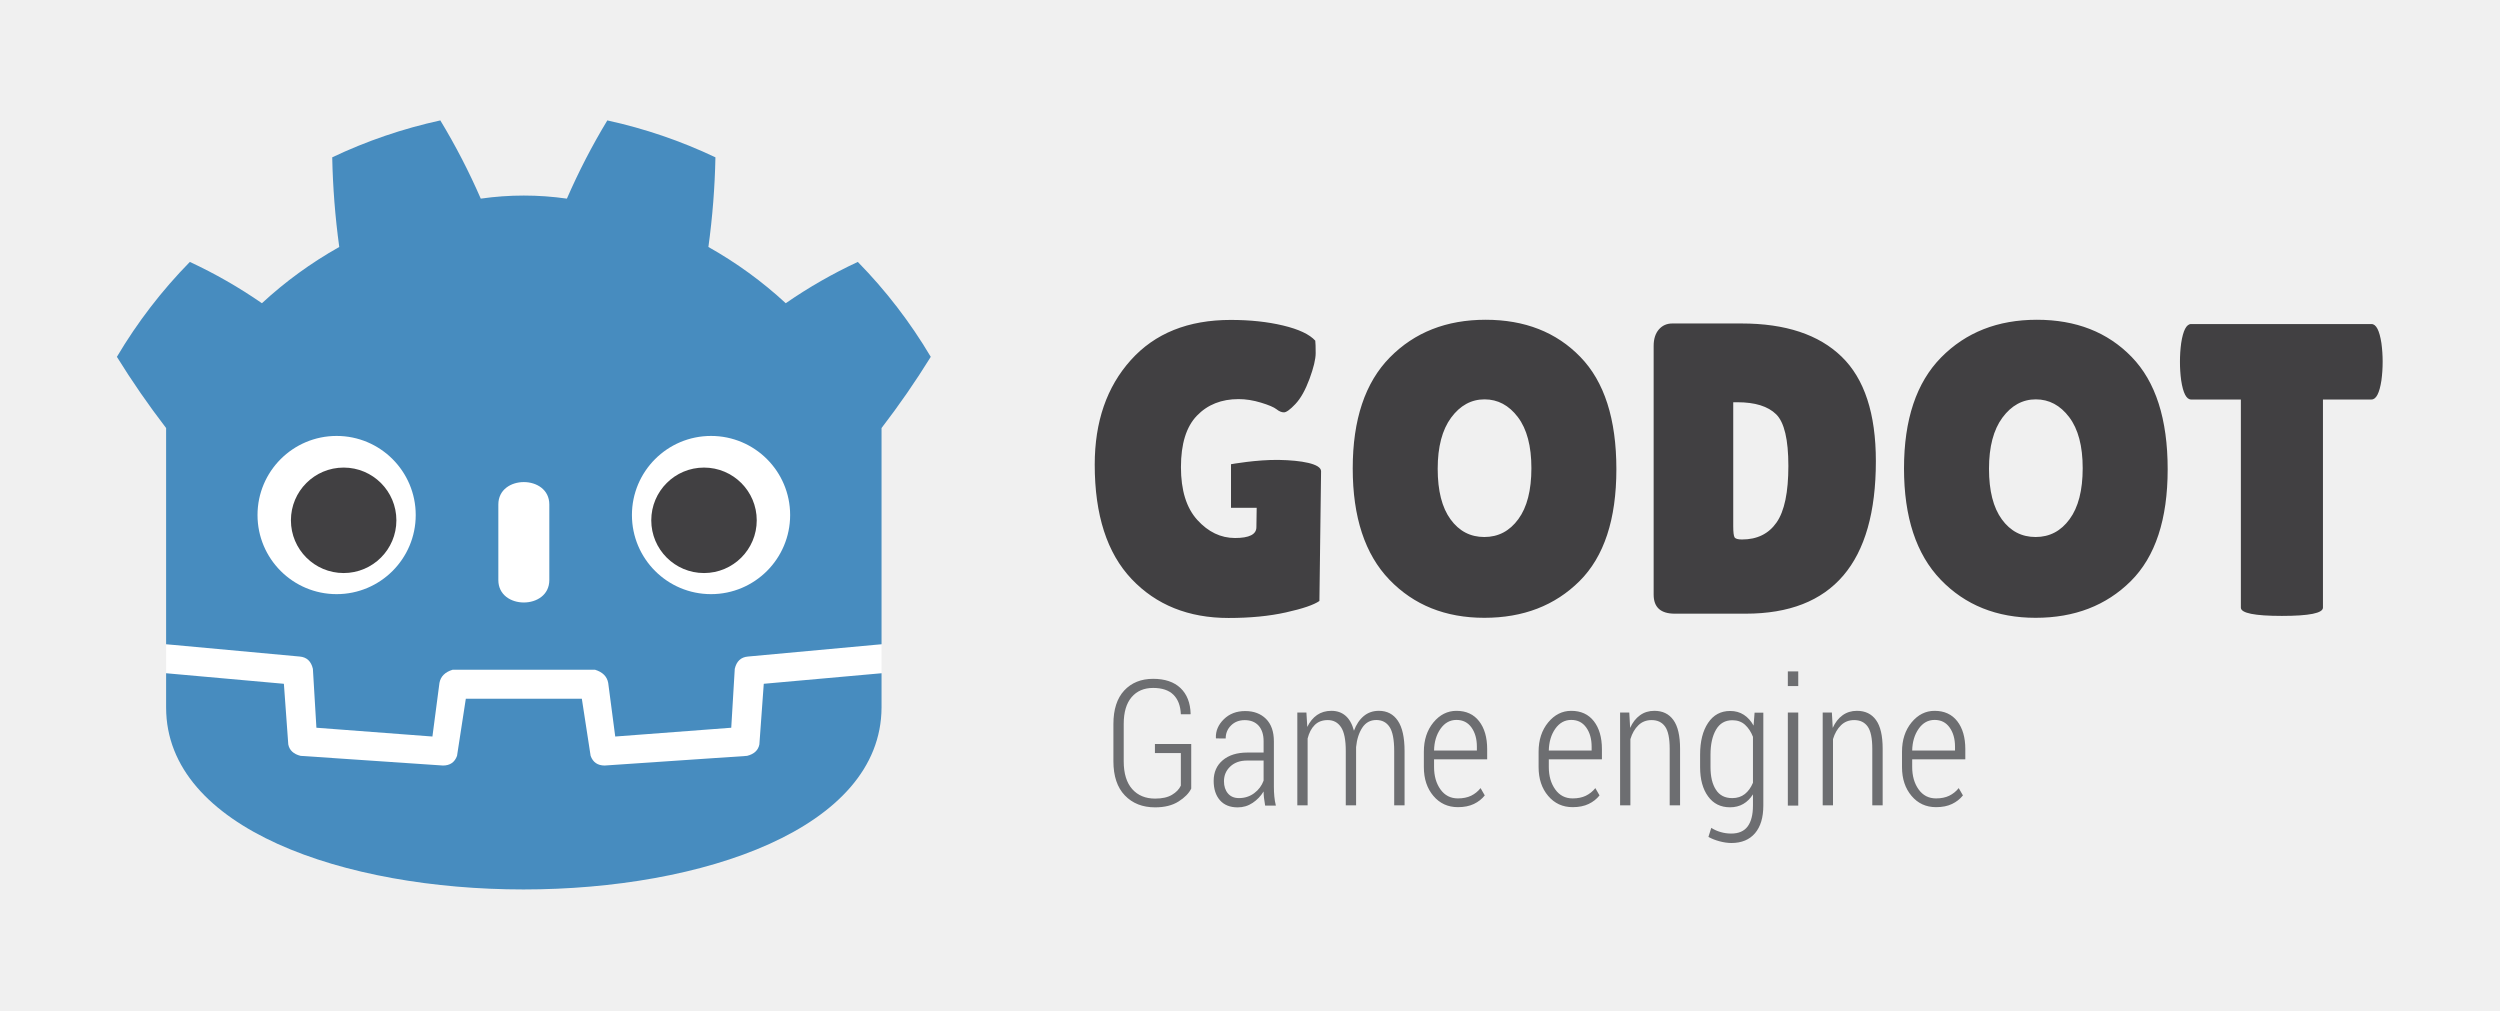
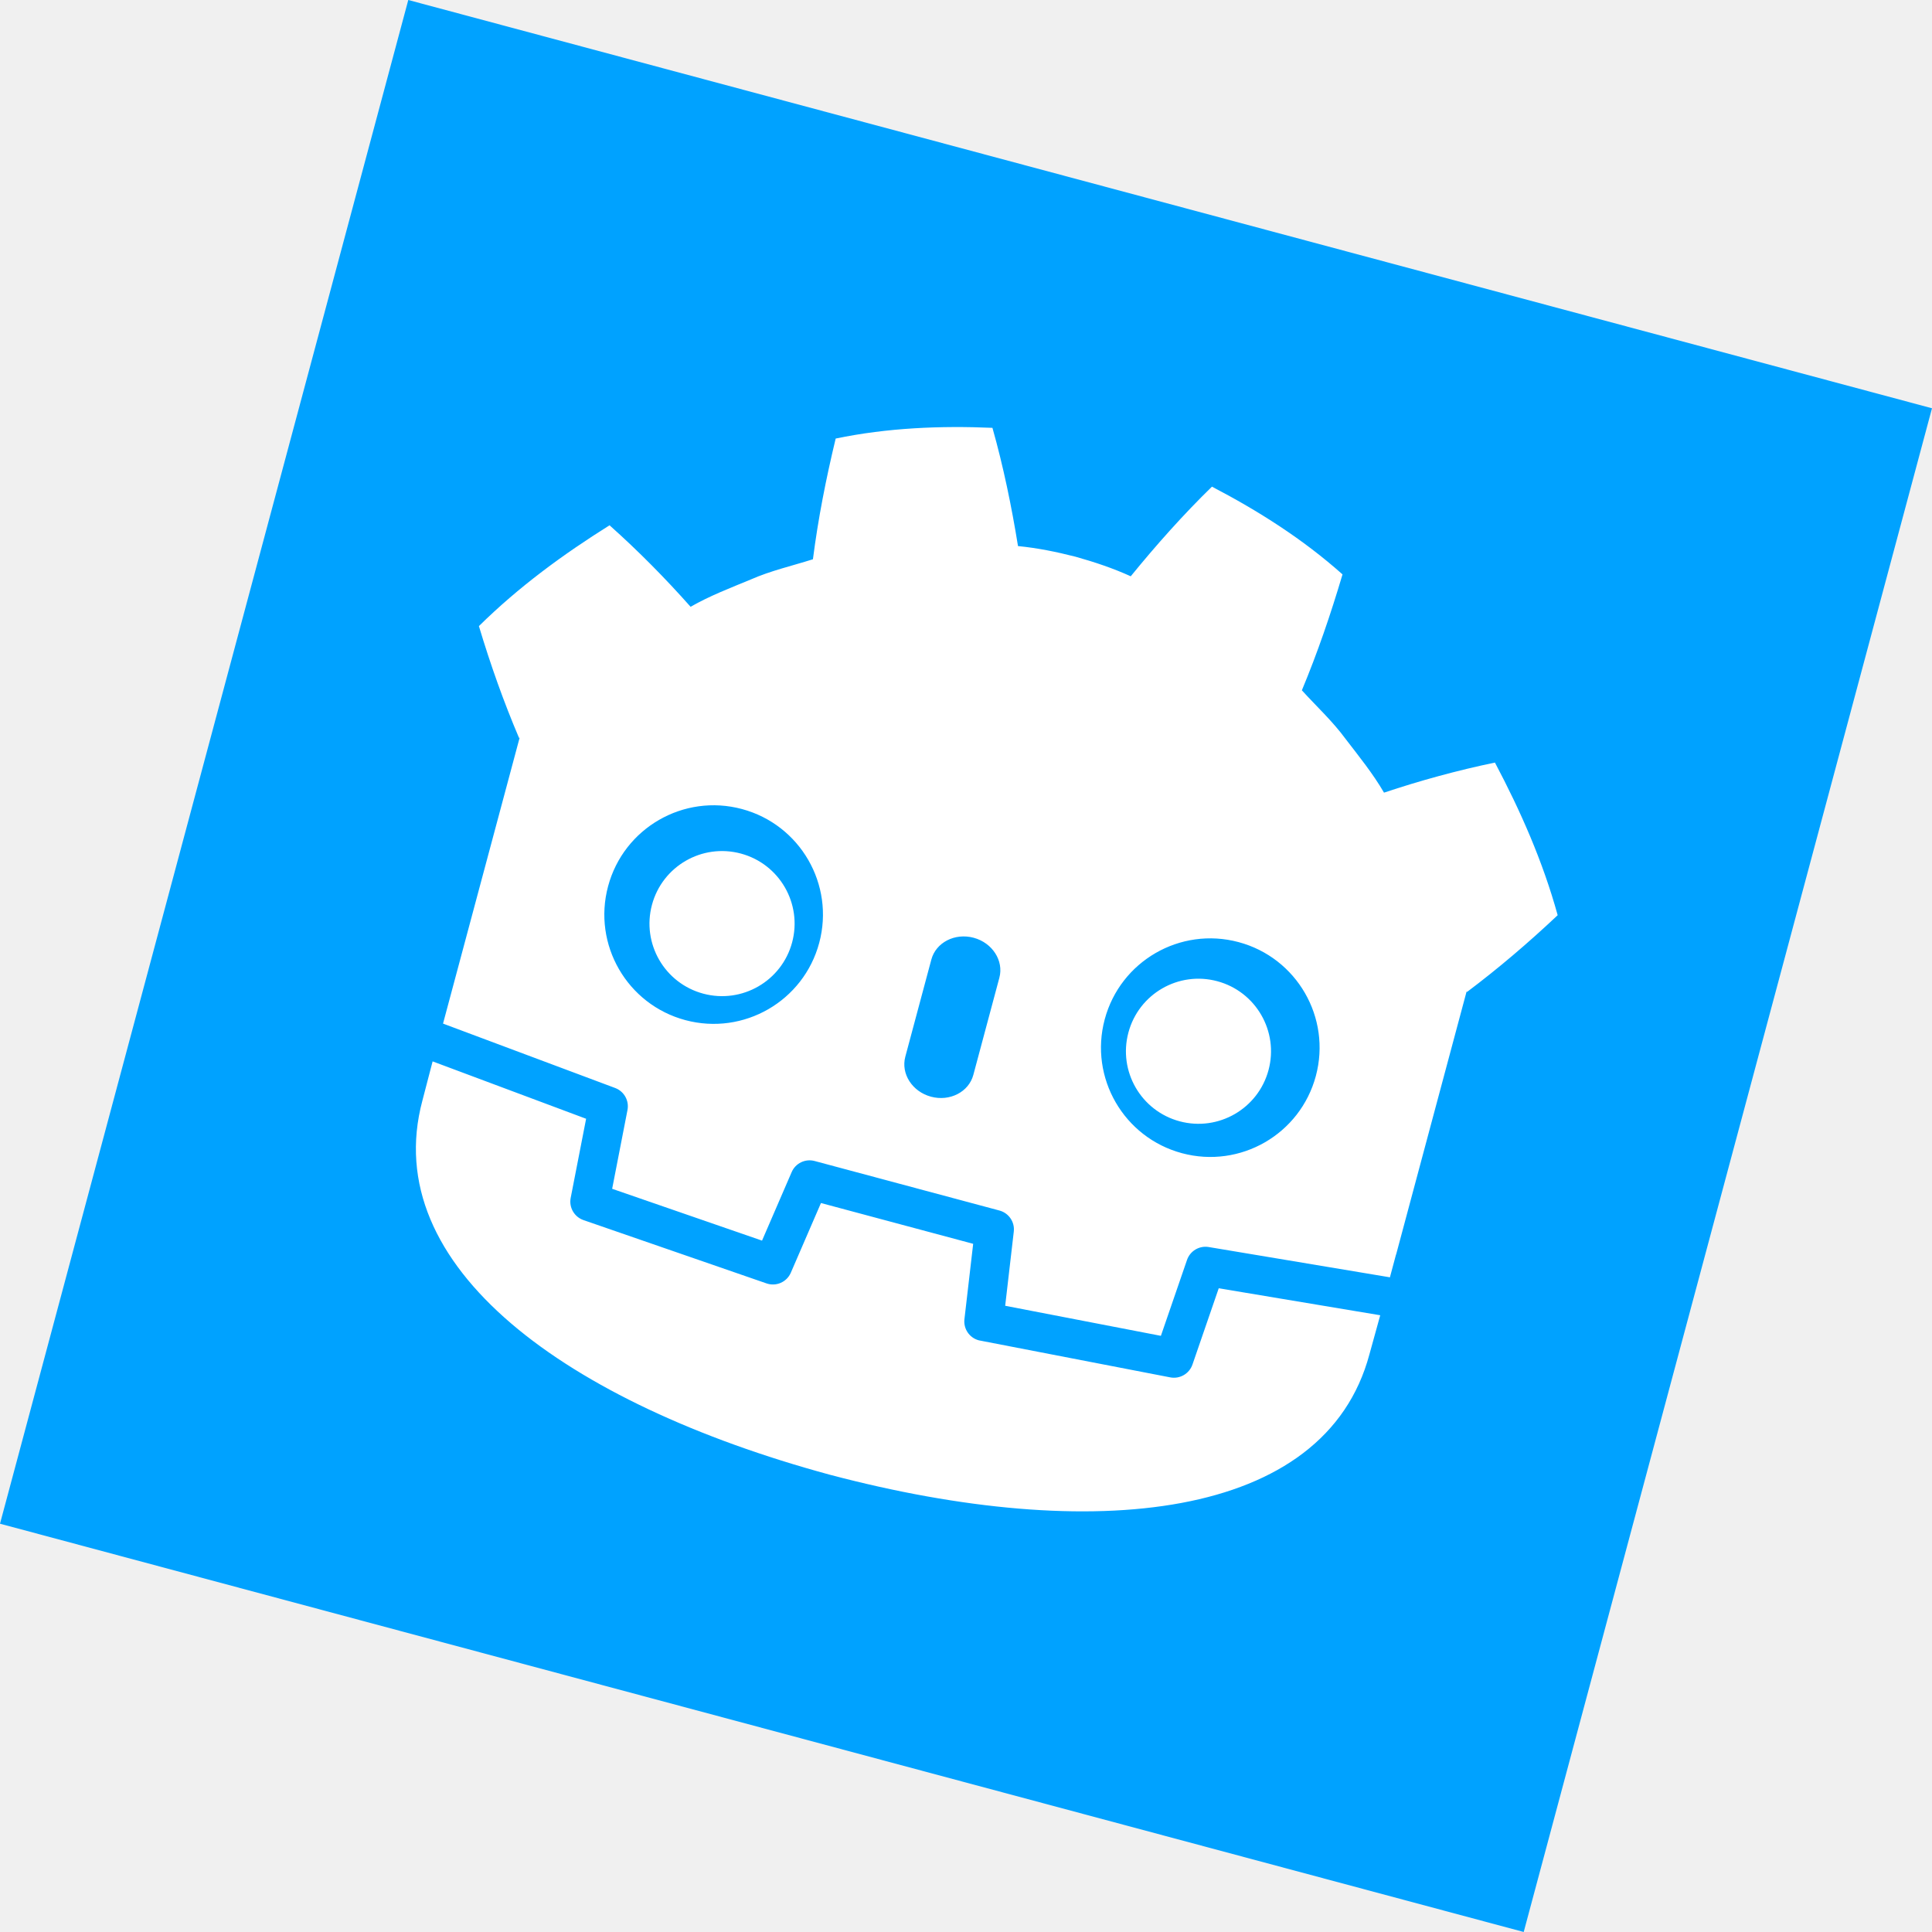
- <svg xmlns="http://www.w3.org/2000/svg" width="1024" height="414">
-   <path fill="#414042" d="M523.82 188.382c-9.142-.142-19.603 1.764-19.603 1.764v17.842h10.52l-.117 7.953c0 2.946-2.92 4.427-8.747 4.427-5.831 0-10.982-2.47-15.45-7.395-4.48-4.932-6.708-12.141-6.708-21.64 0-9.519 2.176-16.537 6.536-21.065 4.35-4.524 10.05-6.794 17.064-6.794 2.946 0 5.996.476 9.168 1.445 3.174.962 5.293 1.863 6.375 2.707 1.072.867 2.09 1.277 3.056 1.277.96 0 2.513-1.122 4.66-3.392 2.153-2.263 4.082-5.693 5.782-10.267 1.694-4.598 2.543-8.122 2.543-10.621 0-2.48-.054-4.19-.164-5.092-2.379-2.603-6.767-4.666-13.168-6.2-6.39-1.53-13.552-2.289-21.476-2.289-17.438 0-31.073 5.49-40.92 16.47-9.855 10.982-14.773 25.24-14.773 42.79 0 20.607 5.035 36.227 15.103 46.868 10.085 10.64 23.327 15.953 39.743 15.953 8.827 0 16.664-.76 23.51-2.289 6.853-1.523 11.41-3.088 13.676-4.67l.68-53.137c0-3.087-8.149-4.488-17.29-4.645m84.247-24.804c-5.431 0-9.98 2.496-13.671 7.47-3.672 4.98-5.517 11.969-5.517 20.963 0 9.013 1.754 15.914 5.27 20.722 3.508 4.823 8.117 7.225 13.835 7.225 5.715 0 10.358-2.432 13.924-7.313q5.351-7.293 5.353-20.884c0-9.054-1.846-16.023-5.524-20.89q-5.51-7.292-13.67-7.293m-.083 89.477c-15.9 0-28.868-5.203-38.89-15.61q-15.016-15.624-15.017-45.592c0-19.992 5.063-35.128 15.191-45.435 10.131-10.293 23.209-15.444 39.228-15.444 16.016 0 28.954 5.058 38.795 15.204 9.858 10.126 14.778 25.477 14.778 46.009 0 20.546-5.034 35.828-15.114 45.856-10.08 10.008-23.062 15.012-38.971 15.012m101.95-88.298v50.788c0 2.37.176 3.866.515 4.493.337.624 1.358.937 3.052.937 6.232 0 10.954-2.328 14.181-6.97 3.235-4.636 4.835-12.356 4.835-23.168 0-10.817-1.674-17.865-5-21.139-3.344-3.283-8.64-4.94-15.884-4.94zm-32.599 78.798V141.681c0-2.832.704-5.067 2.126-6.724 1.413-1.632 3.25-2.461 5.521-2.461h28.357c17.994 0 31.664 4.54 40.994 13.597 9.347 9.054 14.02 23.31 14.02 42.784 0 41.66-17.778 62.486-53.326 62.486h-29.03c-5.769 0-8.662-2.597-8.662-7.808m156.544-79.977c-5.432 0-9.994 2.496-13.678 7.47q-5.507 7.471-5.508 20.963c0 9.013 1.758 15.914 5.262 20.722 3.505 4.823 8.119 7.225 13.837 7.225 5.717 0 10.363-2.432 13.924-7.313q5.354-7.293 5.355-20.884c0-9.054-1.843-16.023-5.522-20.89-3.68-4.861-8.23-7.293-13.67-7.293m-.087 89.477q-23.86 0-38.88-15.61-15.03-15.624-15.03-45.592c0-19.992 5.065-35.128 15.191-45.435 10.139-10.293 23.209-15.444 39.233-15.444 16.02 0 28.946 5.058 38.8 15.204 9.85 10.126 14.772 25.477 14.772 46.009 0 20.546-5.037 35.828-15.115 45.856-10.076 10.008-23.07 15.012-38.971 15.012m117.69-4.17c0 2.251-5.597 3.392-16.809 3.392-11.202 0-16.815-1.141-16.815-3.392v-85.248h-20.371c-1.928 0-3.286-2.597-4.077-7.818a56 56 0 0 1-.501-7.636c0-2.592.162-5.146.501-7.636.79-5.205 2.15-7.823 4.077-7.823h73.864c1.924 0 3.277 2.617 4.078 7.823.333 2.49.505 5.043.505 7.636 0 2.608-.172 5.152-.505 7.637-.8 5.22-2.154 7.817-4.078 7.817h-19.87z" />
-   <path fill="#6d6e71" d="M487.93 322.997c-.94 1.926-2.664 3.691-5.188 5.289-2.52 1.607-5.722 2.406-9.611 2.406-5.132 0-9.259-1.617-12.394-4.887-3.122-3.243-4.686-7.92-4.686-14.022V296.57c0-5.97 1.473-10.548 4.431-13.743 2.95-3.17 6.903-4.78 11.84-4.78 4.824 0 8.564 1.27 11.212 3.781 2.639 2.519 4.025 6.038 4.146 10.532l-.066.2h-3.94c-.14-3.443-1.14-6.101-3.022-7.979-1.871-1.861-4.655-2.803-8.33-2.803-3.72 0-6.668 1.259-8.823 3.785-2.15 2.518-3.224 6.17-3.224 10.968v15.301q.001 7.462 3.476 11.382c2.316 2.592 5.438 3.892 9.38 3.892 2.876 0 5.19-.51 6.92-1.554 1.738-1.028 2.942-2.285 3.624-3.775V308.45h-10.618v-3.704h14.873zm19.557 3.902c2.336 0 4.416-.661 6.232-2.01 1.82-1.353 3.096-3.063 3.852-5.146v-8.224h-6.756q-4.31 0-6.896 2.442c-1.726 1.617-2.581 3.637-2.581 6.037 0 2.03.534 3.696 1.616 4.981 1.08 1.289 2.59 1.92 4.533 1.92m10.715 3.068a99 99 0 0 1-.48-3.225 22 22 0 0 1-.15-2.562 14.9 14.9 0 0 1-4.483 4.675c-1.836 1.236-3.878 1.848-6.128 1.848-3.147 0-5.567-.975-7.28-2.927-1.702-1.96-2.563-4.6-2.563-7.936 0-3.523 1.237-6.35 3.72-8.448 2.48-2.098 5.85-3.147 10.09-3.147h6.643v-4.672c0-2.686-.686-4.802-2.032-6.331-1.375-1.51-3.264-2.275-5.701-2.275-2.268 0-4.139.722-5.608 2.182-1.463 1.45-2.19 3.224-2.19 5.337l-3.944-.035-.07-.206c-.11-2.866.973-5.4 3.261-7.646 2.279-2.24 5.203-3.352 8.761-3.352 3.517 0 6.347 1.069 8.509 3.2q3.224 3.227 3.226 9.21v18.645c0 1.358.064 2.677.183 3.936a25 25 0 0 0 .627 3.729zm16.905-38.108.36 5.9c1-2.112 2.339-3.739 3.998-4.896q2.498-1.711 5.874-1.711c2.296 0 4.232.668 5.794 2.02 1.562 1.347 2.714 3.387 3.446 6.127.938-2.529 2.264-4.528 3.986-5.975 1.722-1.45 3.812-2.172 6.23-2.172 3.335 0 5.923 1.35 7.755 4.05 1.841 2.705 2.759 6.856 2.759 12.464v22.207h-4.246v-22.28c0-4.663-.645-7.946-1.9-9.834-1.261-1.89-3.071-2.842-5.41-2.842-2.462 0-4.384 1.04-5.767 3.152-1.375 2.112-2.223 4.754-2.531 7.945v23.86h-4.224v-22.258c0-4.554-.639-7.812-1.945-9.759-1.299-1.946-3.107-2.912-5.427-2.912-2.218 0-4.013.677-5.358 2.02-1.353 1.349-2.315 3.195-2.899 5.538v27.369h-4.22v-38.014zm61.457 3.021q-3.966 0-6.517 3.613c-1.705 2.415-2.585 5.392-2.656 8.938h17.537v-1.626c0-3.137-.736-5.75-2.21-7.822-1.482-2.075-3.53-3.103-6.154-3.103m.598 35.735c-4.099 0-7.451-1.543-10.055-4.621q-3.895-4.61-3.896-11.793v-6.313c0-4.798 1.303-8.798 3.912-11.979 2.616-3.167 5.758-4.75 9.441-4.75 3.983 0 7.068 1.413 9.27 4.246q3.313 4.257 3.312 11.434v4.171H587.39v3.162c0 3.68.882 6.744 2.635 9.19 1.757 2.45 4.144 3.666 7.136 3.666 2.077 0 3.888-.367 5.396-1.089a11.1 11.1 0 0 0 3.877-3.132l1.728 2.99c-1.148 1.456-2.634 2.633-4.45 3.505-1.811.868-4 1.312-6.551 1.312m46.411-35.734q-3.976 0-6.528 3.613-2.54 3.62-2.652 8.938h17.54v-1.626c0-3.137-.733-5.75-2.216-7.822-1.475-2.075-3.52-3.103-6.144-3.103m.593 35.735c-4.1 0-7.446-1.543-10.045-4.621q-3.91-4.61-3.91-11.793v-6.313c0-4.798 1.309-8.798 3.913-11.979 2.623-3.167 5.766-4.75 9.45-4.75 3.975 0 7.072 1.413 9.27 4.246 2.2 2.837 3.304 6.65 3.304 11.434v4.171h-21.755v3.162q0 5.52 2.647 9.19c1.747 2.45 4.124 3.666 7.125 3.666 2.087 0 3.888-.367 5.392-1.089a11.2 11.2 0 0 0 3.894-3.132l1.717 2.99c-1.15 1.456-2.633 2.633-4.451 3.505-1.81.868-3.997 1.312-6.55 1.312m23.189-38.755.345 6.284c1.014-2.23 2.353-3.962 4.034-5.166 1.667-1.21 3.63-1.824 5.887-1.824 3.396 0 5.998 1.256 7.804 3.78 1.826 2.518 2.73 6.434 2.73 11.749v23.191h-4.249V306.72c0-4.343-.636-7.377-1.9-9.137-1.258-1.76-3.107-2.636-5.513-2.636-2.158 0-3.968.701-5.419 2.126-1.457 1.412-2.543 3.294-3.267 5.666v27.134h-4.219V291.86zm33.27 22.395c0 3.858.73 6.926 2.213 9.208 1.465 2.304 3.695 3.443 6.671 3.443 2.04 0 3.757-.544 5.167-1.657 1.405-1.113 2.514-2.662 3.336-4.627V301.79c-.79-2.025-1.874-3.66-3.244-4.92-1.368-1.24-3.102-1.863-5.186-1.863-2.97 0-5.216 1.294-6.708 3.891-1.502 2.603-2.25 5.995-2.25 10.161zm-4.262-5.195c0-5.386 1.088-9.714 3.274-12.975 2.169-3.245 5.187-4.871 9.03-4.871 2.134 0 4.007.52 5.607 1.564 1.603 1.024 2.928 2.523 3.992 4.43l.412-5.287h3.581v38.048c0 4.871-1.13 8.646-3.4 11.317-2.271 2.66-5.499 4.009-9.666 4.009-1.5 0-3.11-.235-4.832-.691-1.724-.456-3.252-1.054-4.59-1.805l1.168-3.704a14.1 14.1 0 0 0 3.831 1.716 15.2 15.2 0 0 0 4.352.616q4.536-.001 6.71-2.905c1.452-1.961 2.18-4.798 2.18-8.553v-4.597c-1.079 1.71-2.402 3.024-3.97 3.93-1.563.912-3.39 1.368-5.448 1.368-3.818 0-6.814-1.496-8.976-4.486-2.167-2.983-3.255-6.965-3.255-11.93zm40.2 20.916h-4.266V291.86h4.266zm0-48.968h-4.266v-6.005h4.266zm13.774 10.852.346 6.284c1.016-2.23 2.35-3.962 4.027-5.166 1.677-1.21 3.643-1.824 5.89-1.824 3.397 0 6.01 1.256 7.82 3.78 1.821 2.518 2.717 6.434 2.717 11.749v23.191h-4.248V306.72c0-4.343-.635-7.377-1.897-9.137-1.268-1.76-3.103-2.636-5.517-2.636-2.157 0-3.962.701-5.412 2.126-1.455 1.412-2.545 3.294-3.266 5.666v27.134h-4.224V291.86zm42.074 3.021q-3.978 0-6.518 3.613-2.547 3.62-2.66 8.938h17.54v-1.626c0-3.137-.731-5.75-2.21-7.822-1.476-2.075-3.525-3.103-6.152-3.103m.602 35.735c-4.11 0-7.456-1.543-10.048-4.621q-3.903-4.61-3.903-11.793v-6.313c0-4.798 1.302-8.798 3.91-11.979q3.924-4.75 9.439-4.75c3.978 0 7.077 1.413 9.283 4.246 2.197 2.837 3.3 6.65 3.3 11.434v4.171h-21.76v3.162c0 3.68.887 6.744 2.642 9.19 1.754 2.45 4.133 3.666 7.137 3.666 2.08 0 3.88-.367 5.382-1.089a11.16 11.16 0 0 0 3.897-3.132l1.725 2.99c-1.156 1.456-2.64 2.633-4.454 3.505-1.81.868-3.998 1.312-6.55 1.312" />
-   <g fill="#fff" transform="matrix(.36 0 0 .36 30.24 21.6)">
-     <path d="M105 673v33q407 354 814 0v-33z" />
-     <path fill="#478cbf" d="m105 673 152 14q12 1 15 14l4 67 132 10 8-61q2-11 15-15h162q13 4 15 15l8 61 132-10 4-67q3-13 15-14l152-14V427q30-39 56-81-35-59-83-108-43 20-82 47-40-37-88-64 7-51 8-102-59-28-123-42-26 43-46 89-49-7-98 0-20-46-46-89-64 14-123 42 1 51 8 102-48 27-88 64-39-27-82-47-48 49-83 108 26 42 56 81zm0 33v39c0 276 813 276 814 0v-39l-134 12-5 69q-2 10-14 13l-162 11q-12 0-16-11l-10-65H446l-10 65q-4 11-16 11l-162-11q-12-3-14-13l-5-69z" />
-     <path d="M483 600c0 34 58 34 58 0v-86c0-34-58-34-58 0z" />
-     <circle cx="725" cy="526" r="90" />
-     <circle cx="299" cy="526" r="90" />
-   </g>
-   <g fill="#414042" transform="matrix(.36 0 0 .36 30.24 21.6)">
-     <circle cx="307" cy="532" r="60" />
-     <circle cx="717" cy="532" r="60" />
+ <svg xmlns="http://www.w3.org/2000/svg" width="128" height="128" viewBox="0 0 128 128" role="img" aria-labelledby="t d">
+   <g transform="rotate(15 64 64)">
+     <rect x="11.744" y="11.744" width="104.511" height="104.511" fill="#00a2ff" />
+     <path fill="#fff" transform="translate(27.000 26.998) scale(3.0833)" d="M9.56.683c-1.096.244-2.181.583-3.198 1.095.023.898.081 1.758.199 2.632-.395.253-.81.47-1.178.766-.375.288-.758.564-1.097.901-.678-.448-1.396-.869-2.135-1.241C1.353 5.693.608 6.619 0 7.655c.458.741.936 1.435 1.452 2.094h.014v6.356c.012 0 .023 0 .035.003l3.896.376c.204.02.364.184.378.389l.12 1.72 3.399.242.234-1.587c.03-.206.207-.358.415-.358h4.111c.208 0 .385.152.415.358l.234 1.587 3.399-.242.12-1.72a.42.42 0 01.378-.389l3.895-.376c.012 0 .023-.003.035-.003v-.507h.002V9.75h.014c.516-.659.994-1.353 1.452-2.094-.608-1.036-1.354-1.961-2.151-2.819-.739.372-1.457.793-2.135 1.241-.339-.337-.721-.613-1.096-.901-.369-.296-.784-.513-1.178-.766.117-.874.175-1.734.199-2.632-1.017-.512-2.101-.851-3.198-1.095-.438.736-.838 1.533-1.187 2.312-.414-.069-.829-.094-1.246-.099h-.016c-.417.005-.832.03-1.246.099-.349-.779-.749-1.576-1.188-2.312l.001-.001zM6.476 9.989c1.297 0 2.349 1.051 2.349 2.348s-1.052 2.348-2.349 2.348c-1.296 0-2.348-1.051-2.348-2.348 0-1.297 1.051-2.348 2.348-2.348zm11.049 0c1.296 0 2.348 1.051 2.348 2.348s-1.051 2.348-2.348 2.348-2.349-1.051-2.349-2.348c0-1.297 1.051-2.348 2.349-2.348zm-10.824.93c-.861 0-1.559.698-1.559 1.559s.698 1.558 1.559 1.558c.861 0 1.559-.698 1.559-1.558 0-.86-.697-1.559-1.559-1.559zm10.598 0c-.861 0-1.558.698-1.558 1.559s.697 1.558 1.558 1.558c.861 0 1.559-.698 1.559-1.558 0-.86-.697-1.559-1.559-1.559zm-5.298.453c.417 0 .757.308.757.687v2.162c0 .379-.339.687-.757.687s-.756-.308-.756-.687V12.059c0-.379.339-.687.756-.687zM1.46 16.946c.002.377.006.789.006.871 0 3.701 4.694 5.479 10.527 5.5h.014c5.832-.02 10.526-1.799 10.526-5.5 0-.084.005-.495.007-.871l-3.502.338-.121 1.729a.421.421 0 01-.389.39l-4.181.296a.42.42 0 01-.415-.358l-.238-1.614h-3.386l-.238 1.614a.419.419 0 01-.445.357l-4.151-.296c-.208-.015-.375-.181-.389-.389l-.12-1.729-3.504-.337z" />
  </g>
</svg>
